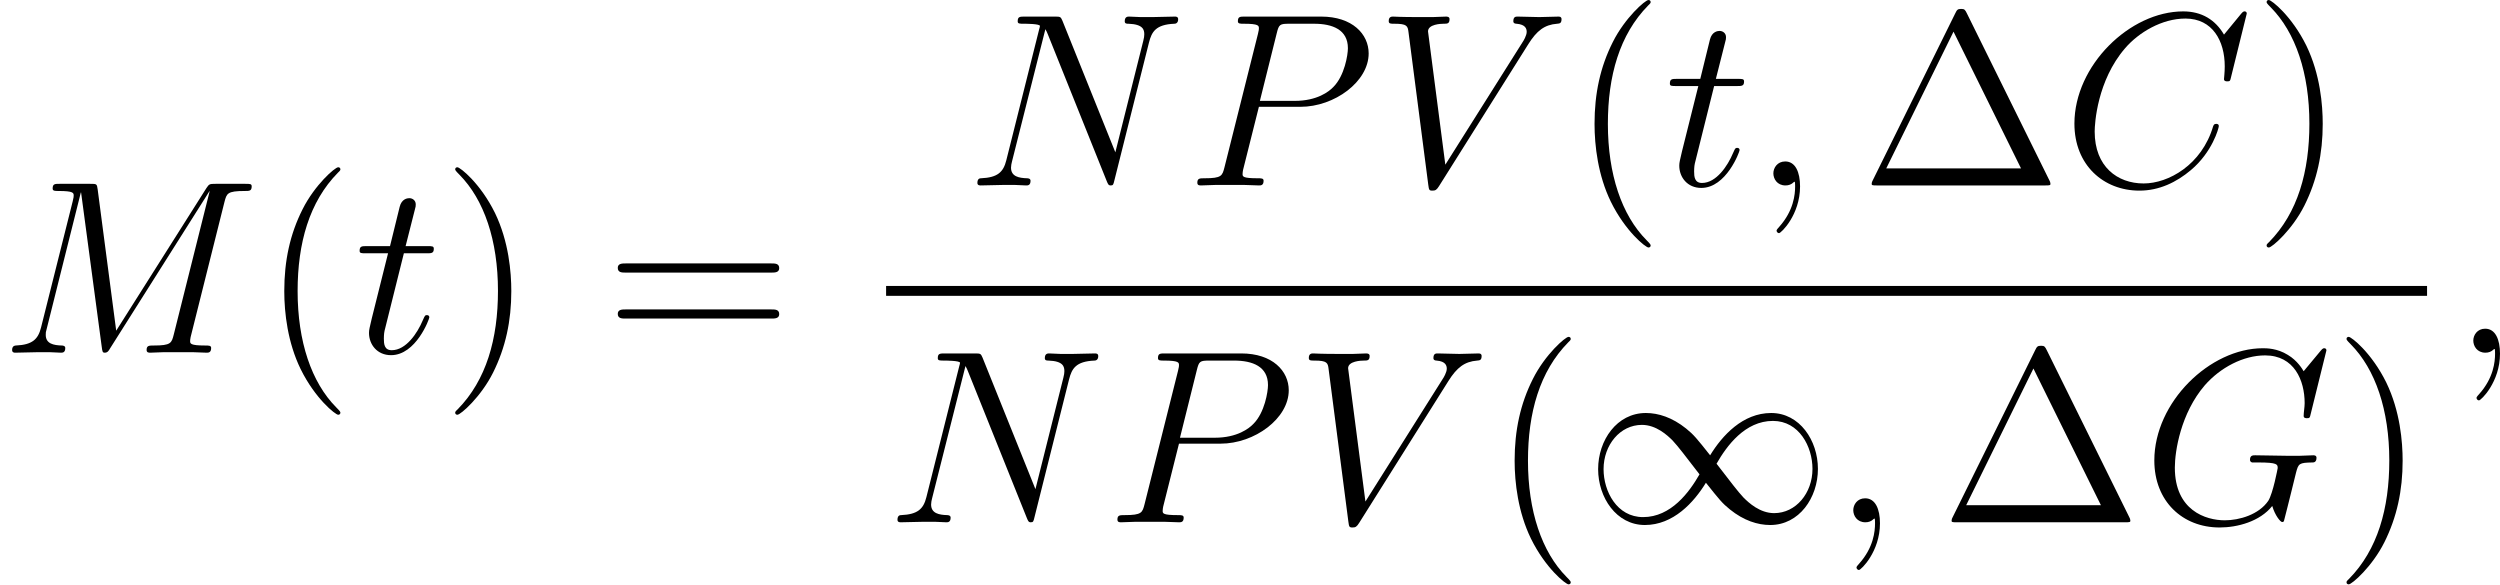
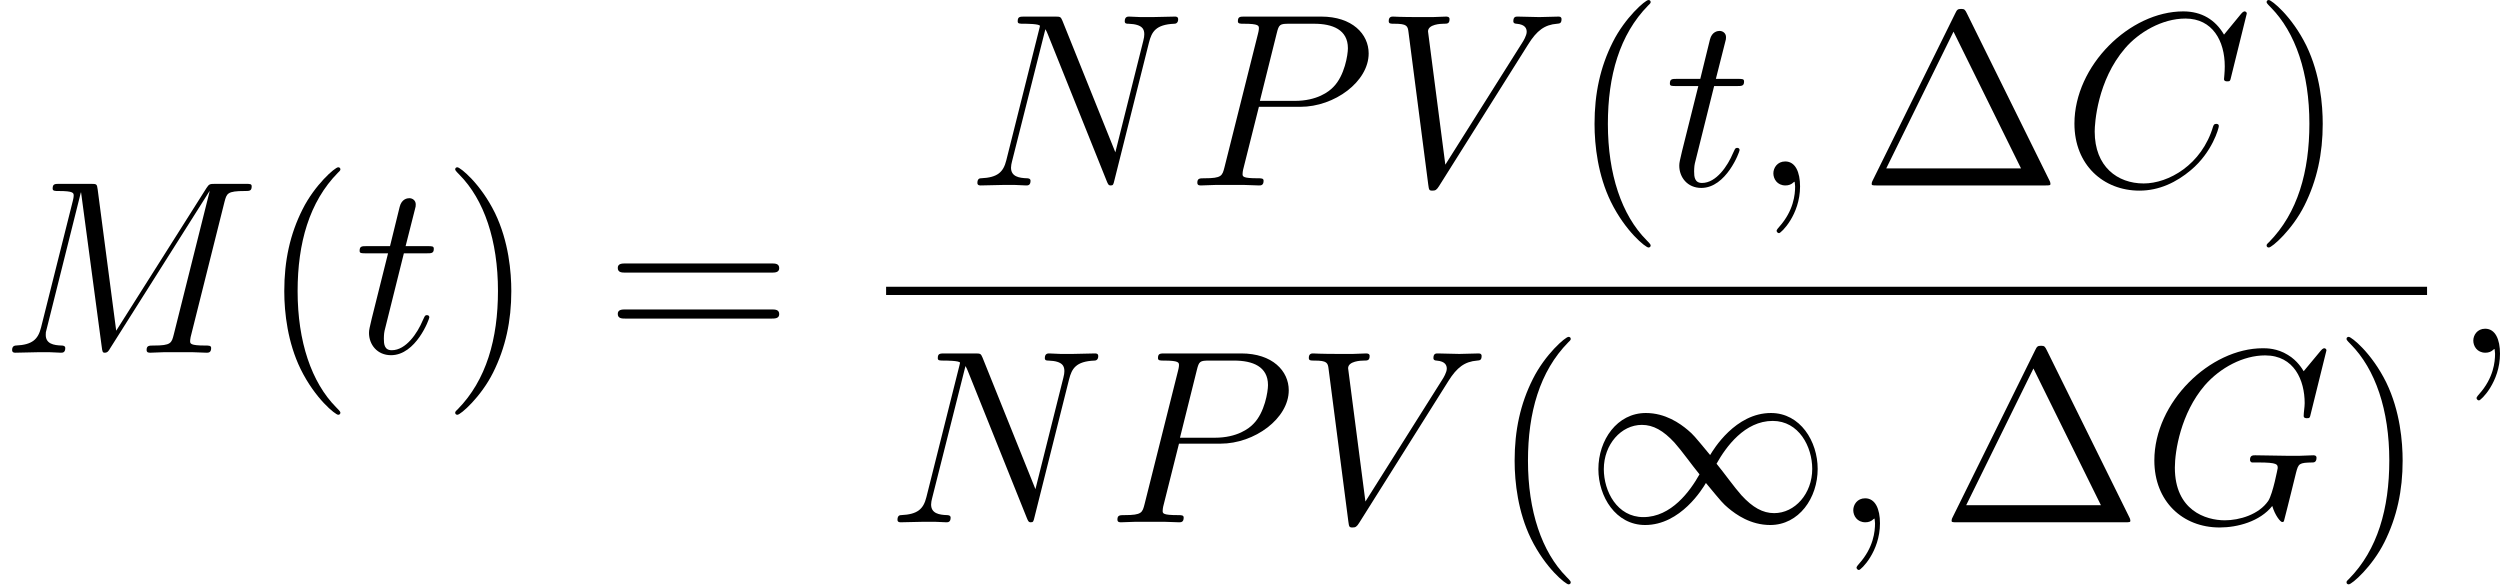
- <svg xmlns="http://www.w3.org/2000/svg" xmlns:xlink="http://www.w3.org/1999/xlink" version="1.1" width="120.886pt" height="28.256pt" viewBox="162.325 527.958 120.886 28.256">
+ <svg xmlns="http://www.w3.org/2000/svg" xmlns:xlink="http://www.w3.org/1999/xlink" version="1.1" width="120.886pt" height="28.256pt" viewBox="162.325 527.962 120.886 28.256">
  <defs>
-     <path id="g2-49" d="M5.542-2.956C4.953-3.698 4.822-3.862 4.484-4.135C3.873-4.625 3.262-4.822 2.705-4.822C1.429-4.822 .6-3.622 .6-2.345C.6-1.091 1.407 .12 2.662 .12S4.822-.873 5.356-1.745C5.945-1.004 6.076-.84 6.415-.567C7.025-.076 7.636 .12 8.193 .12C9.469 .12 10.298-1.08 10.298-2.356C10.298-3.611 9.491-4.822 8.236-4.822S6.076-3.829 5.542-2.956ZM5.825-2.585C6.273-3.371 7.08-4.473 8.313-4.473C9.469-4.473 10.058-3.338 10.058-2.356C10.058-1.287 9.327-.404 8.367-.404C7.735-.404 7.244-.862 7.015-1.091C6.742-1.385 6.491-1.724 5.825-2.585ZM5.073-2.116C4.625-1.331 3.818-.229 2.585-.229C1.429-.229 .84-1.364 .84-2.345C.84-3.415 1.571-4.298 2.531-4.298C3.164-4.298 3.655-3.84 3.884-3.611C4.156-3.316 4.407-2.978 5.073-2.116Z" />
-     <use id="g16-49" xlink:href="#g2-49" transform="scale(1.095891)" />
-     <path id="g29-1" d="M5.153-8.321C5.069-8.488 5.045-8.536 4.878-8.536C4.698-8.536 4.674-8.488 4.591-8.321L.598-.239C.574-.203 .55-.132 .55-.084C.55-.012 .562 0 .801 0H8.942C9.182 0 9.194-.012 9.194-.084C9.194-.132 9.17-.203 9.146-.239L5.153-8.321ZM4.507-7.436L7.771-.825H1.255L4.507-7.436Z" />
-     <path id="g29-40" d="M3.885 2.905C3.885 2.869 3.885 2.845 3.682 2.642C2.487 1.435 1.817-.538 1.817-2.977C1.817-5.296 2.379-7.293 3.766-8.703C3.885-8.811 3.885-8.835 3.885-8.871C3.885-8.942 3.826-8.966 3.778-8.966C3.622-8.966 2.642-8.106 2.056-6.934C1.447-5.727 1.172-4.447 1.172-2.977C1.172-1.913 1.339-.49 1.961 .789C2.666 2.224 3.646 3.001 3.778 3.001C3.826 3.001 3.885 2.977 3.885 2.905Z" />
-     <path id="g29-41" d="M3.371-2.977C3.371-3.885 3.252-5.368 2.582-6.755C1.877-8.189 .897-8.966 .765-8.966C.717-8.966 .658-8.942 .658-8.871C.658-8.835 .658-8.811 .861-8.608C2.056-7.4 2.726-5.428 2.726-2.989C2.726-.669 2.164 1.327 .777 2.738C.658 2.845 .658 2.869 .658 2.905C.658 2.977 .717 3.001 .765 3.001C.921 3.001 1.901 2.14 2.487 .968C3.096-.251 3.371-1.542 3.371-2.977Z" />
-     <path id="g29-61" d="M8.07-3.873C8.237-3.873 8.452-3.873 8.452-4.089C8.452-4.316 8.249-4.316 8.07-4.316H1.028C.861-4.316 .646-4.316 .646-4.101C.646-3.873 .849-3.873 1.028-3.873H8.07ZM8.07-1.65C8.237-1.65 8.452-1.65 8.452-1.865C8.452-2.092 8.249-2.092 8.07-2.092H1.028C.861-2.092 .646-2.092 .646-1.877C.646-1.65 .849-1.65 1.028-1.65H8.07Z" />
-     <path id="g19-59" d="M2.331 .048C2.331-.646 2.104-1.16 1.614-1.16C1.231-1.16 1.04-.849 1.04-.586S1.219 0 1.626 0C1.781 0 1.913-.048 2.02-.155C2.044-.179 2.056-.179 2.068-.179C2.092-.179 2.092-.012 2.092 .048C2.092 .442 2.02 1.219 1.327 1.997C1.196 2.14 1.196 2.164 1.196 2.188C1.196 2.248 1.255 2.307 1.315 2.307C1.411 2.307 2.331 1.423 2.331 .048Z" />
-     <path id="g19-67" d="M8.931-8.309C8.931-8.416 8.847-8.416 8.823-8.416S8.751-8.416 8.656-8.297L7.831-7.293C7.412-8.01 6.755-8.416 5.858-8.416C3.276-8.416 .598-5.798 .598-2.989C.598-.992 1.997 .251 3.742 .251C4.698 .251 5.535-.155 6.229-.741C7.269-1.614 7.58-2.774 7.58-2.869C7.58-2.977 7.484-2.977 7.448-2.977C7.34-2.977 7.329-2.905 7.305-2.857C6.755-.992 5.141-.096 3.945-.096C2.678-.096 1.578-.909 1.578-2.606C1.578-2.989 1.698-5.069 3.049-6.635C3.706-7.4 4.83-8.07 5.966-8.07C7.281-8.07 7.867-6.982 7.867-5.762C7.867-5.452 7.831-5.189 7.831-5.141C7.831-5.033 7.95-5.033 7.986-5.033C8.118-5.033 8.13-5.045 8.177-5.26L8.931-8.309Z" />
-     <path id="g19-71" d="M8.919-8.309C8.919-8.416 8.835-8.416 8.811-8.416S8.739-8.416 8.644-8.297L7.819-7.305C7.759-7.4 7.52-7.819 7.054-8.094C6.539-8.416 6.025-8.416 5.846-8.416C3.288-8.416 .598-5.81 .598-2.989C.598-1.016 1.961 .251 3.754 .251C4.615 .251 5.703-.036 6.3-.789C6.432-.335 6.695-.012 6.779-.012C6.838-.012 6.85-.048 6.862-.048C6.874-.072 6.97-.49 7.03-.705L7.221-1.47C7.317-1.865 7.364-2.032 7.448-2.391C7.568-2.845 7.592-2.881 8.249-2.893C8.297-2.893 8.44-2.893 8.44-3.12C8.44-3.24 8.321-3.24 8.285-3.24C8.082-3.24 7.855-3.216 7.639-3.216H6.994C6.492-3.216 5.966-3.24 5.475-3.24C5.368-3.24 5.224-3.24 5.224-3.025C5.224-2.905 5.32-2.905 5.32-2.893H5.619C6.563-2.893 6.563-2.798 6.563-2.618C6.563-2.606 6.336-1.399 6.109-1.04C5.655-.371 4.71-.096 4.005-.096C3.084-.096 1.59-.574 1.59-2.642C1.59-3.443 1.877-5.272 3.037-6.623C3.79-7.484 4.902-8.07 5.954-8.07C7.364-8.07 7.867-6.862 7.867-5.762C7.867-5.571 7.819-5.308 7.819-5.141C7.819-5.033 7.938-5.033 7.974-5.033C8.106-5.033 8.118-5.045 8.165-5.26L8.919-8.309Z" />
-     <path id="g19-77" d="M10.855-7.293C10.963-7.699 10.987-7.819 11.836-7.819C12.063-7.819 12.17-7.819 12.17-8.046C12.17-8.165 12.087-8.165 11.86-8.165H10.425C10.126-8.165 10.114-8.153 9.983-7.962L5.619-1.064L4.722-7.902C4.686-8.165 4.674-8.165 4.364-8.165H2.881C2.654-8.165 2.546-8.165 2.546-7.938C2.546-7.819 2.654-7.819 2.833-7.819C3.563-7.819 3.563-7.723 3.563-7.592C3.563-7.568 3.563-7.496 3.515-7.317L1.985-1.219C1.841-.646 1.566-.383 .765-.347C.729-.347 .586-.335 .586-.132C.586 0 .693 0 .741 0C.98 0 1.59-.024 1.829-.024H2.403C2.57-.024 2.774 0 2.941 0C3.025 0 3.156 0 3.156-.227C3.156-.335 3.037-.347 2.989-.347C2.594-.359 2.212-.43 2.212-.861C2.212-.98 2.212-.992 2.26-1.16L3.909-7.747H3.921L4.914-.323C4.949-.036 4.961 0 5.069 0C5.2 0 5.26-.096 5.32-.203L10.126-7.807H10.138L8.404-.885C8.297-.466 8.273-.347 7.436-.347C7.209-.347 7.089-.347 7.089-.132C7.089 0 7.197 0 7.269 0C7.472 0 7.711-.024 7.914-.024H9.325C9.528-.024 9.779 0 9.983 0C10.078 0 10.21 0 10.21-.227C10.21-.347 10.102-.347 9.923-.347C9.194-.347 9.194-.442 9.194-.562C9.194-.574 9.194-.658 9.217-.753L10.855-7.293Z" />
-     <path id="g19-78" d="M8.847-6.91C8.978-7.424 9.17-7.783 10.078-7.819C10.114-7.819 10.258-7.831 10.258-8.034C10.258-8.165 10.15-8.165 10.102-8.165C9.863-8.165 9.253-8.141 9.014-8.141H8.44C8.273-8.141 8.058-8.165 7.89-8.165C7.819-8.165 7.675-8.165 7.675-7.938C7.675-7.819 7.771-7.819 7.855-7.819C8.572-7.795 8.62-7.52 8.62-7.305C8.62-7.197 8.608-7.161 8.572-6.994L7.221-1.602L4.663-7.962C4.579-8.153 4.567-8.165 4.304-8.165H2.845C2.606-8.165 2.499-8.165 2.499-7.938C2.499-7.819 2.582-7.819 2.809-7.819C2.869-7.819 3.575-7.819 3.575-7.711C3.575-7.687 3.551-7.592 3.539-7.556L1.949-1.219C1.805-.634 1.518-.383 .729-.347C.669-.347 .55-.335 .55-.12C.55 0 .669 0 .705 0C.944 0 1.554-.024 1.793-.024H2.367C2.534-.024 2.738 0 2.905 0C2.989 0 3.12 0 3.12-.227C3.12-.335 3.001-.347 2.953-.347C2.558-.359 2.176-.43 2.176-.861C2.176-.956 2.2-1.064 2.224-1.16L3.838-7.556C3.909-7.436 3.909-7.412 3.957-7.305L6.802-.215C6.862-.072 6.886 0 6.994 0C7.113 0 7.125-.036 7.173-.239L8.847-6.91Z" />
-     <path id="g19-80" d="M3.539-3.802H5.547C7.197-3.802 8.847-5.021 8.847-6.384C8.847-7.317 8.058-8.165 6.551-8.165H2.857C2.63-8.165 2.523-8.165 2.523-7.938C2.523-7.819 2.63-7.819 2.809-7.819C3.539-7.819 3.539-7.723 3.539-7.592C3.539-7.568 3.539-7.496 3.491-7.317L1.877-.885C1.769-.466 1.745-.347 .909-.347C.681-.347 .562-.347 .562-.132C.562 0 .669 0 .741 0C.968 0 1.207-.024 1.435-.024H2.833C3.061-.024 3.312 0 3.539 0C3.634 0 3.766 0 3.766-.227C3.766-.347 3.658-.347 3.479-.347C2.762-.347 2.75-.43 2.75-.55C2.75-.61 2.762-.693 2.774-.753L3.539-3.802ZM4.4-7.352C4.507-7.795 4.555-7.819 5.021-7.819H6.205C7.101-7.819 7.843-7.532 7.843-6.635C7.843-6.324 7.687-5.308 7.137-4.758C6.934-4.543 6.36-4.089 5.272-4.089H3.587L4.4-7.352Z" />
-     <path id="g19-86" d="M7.4-6.838C7.807-7.484 8.177-7.771 8.787-7.819C8.907-7.831 9.002-7.831 9.002-8.046C9.002-8.094 8.978-8.165 8.871-8.165C8.656-8.165 8.141-8.141 7.926-8.141C7.58-8.141 7.221-8.165 6.886-8.165C6.791-8.165 6.671-8.165 6.671-7.938C6.671-7.831 6.779-7.819 6.826-7.819C7.269-7.783 7.317-7.568 7.317-7.424C7.317-7.245 7.149-6.97 7.137-6.958L3.383-1.004L2.546-7.448C2.546-7.795 3.168-7.819 3.3-7.819C3.479-7.819 3.587-7.819 3.587-8.046C3.587-8.165 3.455-8.165 3.419-8.165C3.216-8.165 2.977-8.141 2.774-8.141H2.104C1.231-8.141 .873-8.165 .861-8.165C.789-8.165 .646-8.165 .646-7.95C.646-7.819 .729-7.819 .921-7.819C1.53-7.819 1.566-7.711 1.602-7.412L2.558-.036C2.594 .215 2.594 .251 2.762 .251C2.905 .251 2.965 .215 3.084 .024L7.4-6.838Z" />
-     <path id="g19-116" d="M2.403-4.806H3.503C3.73-4.806 3.85-4.806 3.85-5.021C3.85-5.153 3.778-5.153 3.539-5.153H2.487L2.929-6.898C2.977-7.066 2.977-7.089 2.977-7.173C2.977-7.364 2.821-7.472 2.666-7.472C2.57-7.472 2.295-7.436 2.2-7.054L1.733-5.153H.61C.371-5.153 .263-5.153 .263-4.926C.263-4.806 .347-4.806 .574-4.806H1.638L.849-1.65C.753-1.231 .717-1.112 .717-.956C.717-.395 1.112 .12 1.781 .12C2.989 .12 3.634-1.626 3.634-1.71C3.634-1.781 3.587-1.817 3.515-1.817C3.491-1.817 3.443-1.817 3.419-1.769C3.407-1.757 3.395-1.745 3.312-1.554C3.061-.956 2.511-.12 1.817-.12C1.459-.12 1.435-.418 1.435-.681C1.435-.693 1.435-.921 1.47-1.064L2.403-4.806Z" />
+     <path id="g2-49" d="M10.287-2.356C10.287-3.567 9.524-4.822 8.225-4.822C6.655-4.822 5.684-3.207 5.542-2.967C4.811-3.851 4.8-3.862 4.56-4.069C4.211-4.364 3.567-4.822 2.705-4.822C1.44-4.822 .611-3.633 .611-2.345C.611-1.135 1.375 .12 2.673 .12C4.244 .12 5.215-1.495 5.356-1.735C6.087-.851 6.098-.84 6.338-.633C6.687-.338 7.331 .12 8.193 .12C9.458 .12 10.287-1.069 10.287-2.356ZM10.047-2.356C10.047-1.265 9.284-.404 8.367-.404C7.865-.404 7.418-.655 6.927-1.189C6.622-1.527 6.131-2.215 5.825-2.585C6.24-3.327 7.069-4.473 8.302-4.473C9.458-4.473 10.047-3.338 10.047-2.356ZM5.073-2.116C4.658-1.375 3.829-.229 2.596-.229C1.44-.229 .851-1.364 .851-2.345C.851-3.436 1.615-4.298 2.531-4.298C3.033-4.298 3.48-4.047 3.971-3.513C4.276-3.175 4.767-2.487 5.073-2.116Z" />
+     <path id="g21-1" d="M9.194-.084C9.194-.132 9.17-.203 9.146-.239L5.153-8.321C5.069-8.488 5.045-8.536 4.878-8.536C4.698-8.536 4.674-8.488 4.591-8.321L.598-.239C.574-.203 .55-.132 .55-.084C.55-.012 .562 0 .801 0H8.942C9.182 0 9.194-.012 9.194-.084ZM7.771-.825H1.255L4.507-7.436L7.771-.825Z" />
+     <path id="g21-40" d="M3.885 2.905C3.885 2.869 3.885 2.845 3.682 2.642C2.487 1.435 1.817-.538 1.817-2.977C1.817-5.296 2.379-7.293 3.766-8.703C3.885-8.811 3.885-8.835 3.885-8.871C3.885-8.942 3.826-8.966 3.778-8.966C3.622-8.966 2.642-8.106 2.056-6.934C1.447-5.727 1.172-4.447 1.172-2.977C1.172-1.913 1.339-.49 1.961 .789C2.666 2.224 3.646 3.001 3.778 3.001C3.826 3.001 3.885 2.977 3.885 2.905Z" />
+     <path id="g21-41" d="M3.371-2.977C3.371-3.885 3.252-5.368 2.582-6.755C1.877-8.189 .897-8.966 .765-8.966C.717-8.966 .658-8.942 .658-8.871C.658-8.835 .658-8.811 .861-8.608C2.056-7.4 2.726-5.428 2.726-2.989C2.726-.669 2.164 1.327 .777 2.738C.658 2.845 .658 2.869 .658 2.905C.658 2.977 .717 3.001 .765 3.001C.921 3.001 1.901 2.14 2.487 .968C3.096-.251 3.371-1.542 3.371-2.977Z" />
+     <path id="g21-61" d="M8.452-4.089C8.452-4.316 8.249-4.316 8.07-4.316H1.028C.861-4.316 .646-4.316 .646-4.101C.646-3.873 .849-3.873 1.028-3.873H8.07C8.237-3.873 8.452-3.873 8.452-4.089ZM8.452-1.865C8.452-2.092 8.249-2.092 8.07-2.092H1.028C.861-2.092 .646-2.092 .646-1.877C.646-1.65 .849-1.65 1.028-1.65H8.07C8.237-1.65 8.452-1.65 8.452-1.865Z" />
+     <use id="g15-49" xlink:href="#g2-49" transform="scale(1.095891)" />
+     <path id="g18-59" d="M2.331 .048C2.331-.646 2.104-1.16 1.614-1.16C1.231-1.16 1.04-.849 1.04-.586S1.219 0 1.626 0C1.781 0 1.913-.048 2.02-.155C2.044-.179 2.068-.179 2.068-.179S2.092-.012 2.092 .048C2.092 .442 2.02 1.219 1.327 1.997C1.196 2.14 1.196 2.188 1.196 2.188C1.196 2.248 1.255 2.307 1.315 2.307C1.411 2.307 2.331 1.423 2.331 .048Z" />
+     <path id="g18-67" d="M7.58-2.869C7.58-2.977 7.484-2.977 7.448-2.977C7.34-2.977 7.329-2.905 7.305-2.857C6.755-.992 5.141-.096 3.945-.096C2.678-.096 1.578-.909 1.578-2.606C1.578-2.989 1.698-5.069 3.049-6.635C3.706-7.4 4.83-8.07 5.966-8.07C7.281-8.07 7.867-6.982 7.867-5.762C7.867-5.452 7.831-5.189 7.831-5.141C7.831-5.033 7.95-5.033 7.986-5.033C8.118-5.033 8.13-5.045 8.177-5.26L8.931-8.309C8.931-8.416 8.823-8.416 8.823-8.416S8.751-8.416 8.656-8.297L7.831-7.293C7.412-8.01 6.755-8.416 5.858-8.416C3.276-8.416 .598-5.798 .598-2.989C.598-.992 1.997 .251 3.742 .251C4.698 .251 5.535-.155 6.229-.741C7.269-1.614 7.58-2.774 7.58-2.869Z" />
+     <path id="g18-71" d="M8.44-3.12C8.44-3.24 8.321-3.24 8.285-3.24C8.082-3.24 7.855-3.216 7.639-3.216H6.994L5.475-3.24C5.368-3.24 5.224-3.24 5.224-3.025C5.224-2.905 5.32-2.893 5.32-2.893H5.619C6.563-2.893 6.563-2.798 6.563-2.618C6.563-2.618 6.336-1.399 6.109-1.04C5.655-.371 4.71-.096 4.005-.096C3.084-.096 1.59-.574 1.59-2.642C1.59-3.443 1.877-5.272 3.037-6.623C3.79-7.484 4.902-8.07 5.954-8.07C7.364-8.07 7.867-6.862 7.867-5.762C7.867-5.571 7.819-5.308 7.819-5.141C7.819-5.033 7.938-5.033 7.974-5.033C8.106-5.033 8.118-5.045 8.165-5.26L8.919-8.309C8.919-8.416 8.811-8.416 8.811-8.416S8.739-8.416 8.644-8.297L7.819-7.305C7.759-7.4 7.52-7.819 7.054-8.094C6.539-8.416 6.025-8.416 5.846-8.416C3.288-8.416 .598-5.81 .598-2.989C.598-1.016 1.961 .251 3.754 .251C4.615 .251 5.703-.036 6.3-.789C6.432-.335 6.695-.012 6.779-.012C6.838-.012 6.862-.048 6.862-.048C6.874-.072 6.97-.49 7.03-.705L7.221-1.47L7.448-2.391C7.568-2.845 7.592-2.881 8.249-2.893C8.297-2.893 8.44-2.893 8.44-3.12Z" />
+     <path id="g18-77" d="M12.17-8.046C12.17-8.165 12.087-8.165 11.86-8.165H10.425C10.126-8.165 10.114-8.153 9.983-7.962L5.619-1.064L4.722-7.902C4.686-8.165 4.674-8.165 4.364-8.165H2.881C2.654-8.165 2.546-8.165 2.546-7.938C2.546-7.819 2.654-7.819 2.833-7.819C3.563-7.819 3.563-7.723 3.563-7.592C3.563-7.592 3.563-7.496 3.515-7.317L1.985-1.219C1.841-.646 1.566-.383 .765-.347C.729-.347 .586-.335 .586-.132C.586 0 .693 0 .741 0L1.829-.024H2.403C2.57-.024 2.774 0 2.941 0C3.025 0 3.156 0 3.156-.227C3.156-.335 3.037-.347 2.989-.347C2.594-.359 2.212-.43 2.212-.861C2.212-.98 2.212-.992 2.26-1.16L3.909-7.747H3.921L4.914-.323C4.949-.036 4.961 0 5.069 0C5.2 0 5.26-.096 5.32-.203L10.126-7.807H10.138L8.404-.885C8.297-.466 8.273-.347 7.436-.347C7.209-.347 7.089-.347 7.089-.132C7.089 0 7.197 0 7.269 0C7.472 0 7.711-.024 7.914-.024H9.325C9.528-.024 9.779 0 9.983 0C10.078 0 10.21 0 10.21-.227C10.21-.347 10.102-.347 9.923-.347C9.194-.347 9.194-.442 9.194-.562C9.194-.562 9.194-.658 9.217-.753L10.855-7.293C10.963-7.699 10.987-7.819 11.836-7.819C12.063-7.819 12.17-7.819 12.17-8.046Z" />
+     <path id="g18-78" d="M10.258-8.034C10.258-8.165 10.15-8.165 10.102-8.165L9.014-8.141H8.44C8.273-8.141 8.058-8.165 7.89-8.165C7.819-8.165 7.675-8.165 7.675-7.938C7.675-7.819 7.771-7.819 7.855-7.819C8.572-7.795 8.62-7.52 8.62-7.305C8.62-7.197 8.608-7.161 8.572-6.994L7.221-1.602L4.663-7.962C4.579-8.153 4.567-8.165 4.304-8.165H2.845C2.606-8.165 2.499-8.165 2.499-7.938C2.499-7.819 2.582-7.819 2.809-7.819C2.869-7.819 3.575-7.819 3.575-7.711C3.575-7.711 3.551-7.592 3.539-7.556L1.949-1.219C1.805-.634 1.518-.383 .729-.347C.669-.347 .55-.335 .55-.12C.55 0 .669 0 .705 0L1.793-.024H2.367C2.534-.024 2.738 0 2.905 0C2.989 0 3.12 0 3.12-.227C3.12-.335 3.001-.347 2.953-.347C2.558-.359 2.176-.43 2.176-.861C2.176-.956 2.2-1.064 2.224-1.16L3.838-7.556C3.909-7.436 3.909-7.412 3.957-7.305L6.802-.215C6.862-.072 6.886 0 6.994 0C7.113 0 7.125-.036 7.173-.239L8.847-6.91C8.978-7.424 9.17-7.783 10.078-7.819C10.114-7.819 10.258-7.831 10.258-8.034Z" />
+     <path id="g18-80" d="M8.847-6.384C8.847-7.317 8.058-8.165 6.551-8.165H2.857C2.63-8.165 2.523-8.165 2.523-7.938C2.523-7.819 2.63-7.819 2.809-7.819C3.539-7.819 3.539-7.723 3.539-7.592C3.539-7.592 3.539-7.496 3.491-7.317L1.877-.885C1.769-.466 1.745-.347 .909-.347C.681-.347 .562-.347 .562-.132C.562 0 .669 0 .741 0C.968 0 1.207-.024 1.435-.024H2.833C3.061-.024 3.312 0 3.539 0C3.634 0 3.766 0 3.766-.227C3.766-.347 3.658-.347 3.479-.347C2.762-.347 2.75-.43 2.75-.55C2.75-.61 2.762-.693 2.774-.753L3.539-3.802H5.547C7.197-3.802 8.847-5.021 8.847-6.384ZM7.843-6.635C7.843-6.324 7.687-5.308 7.137-4.758C6.934-4.543 6.36-4.089 5.272-4.089H3.587L4.4-7.352C4.507-7.795 4.555-7.819 5.021-7.819H6.205C7.101-7.819 7.843-7.532 7.843-6.635Z" />
+     <path id="g18-86" d="M9.002-8.046C9.002-8.094 8.978-8.165 8.871-8.165C8.656-8.165 8.141-8.141 7.926-8.141C7.58-8.141 7.221-8.165 6.886-8.165C6.791-8.165 6.671-8.165 6.671-7.938C6.671-7.831 6.779-7.819 6.826-7.819C7.269-7.783 7.317-7.568 7.317-7.424C7.317-7.245 7.137-6.958 7.137-6.958L3.383-1.004L2.546-7.448C2.546-7.795 3.168-7.819 3.3-7.819C3.479-7.819 3.587-7.819 3.587-8.046C3.587-8.165 3.455-8.165 3.419-8.165C3.216-8.165 2.977-8.141 2.774-8.141H2.104C1.231-8.141 .861-8.165 .861-8.165C.789-8.165 .646-8.165 .646-7.95C.646-7.819 .729-7.819 .921-7.819C1.53-7.819 1.566-7.711 1.602-7.412L2.558-.036C2.594 .215 2.594 .251 2.762 .251C2.905 .251 2.965 .215 3.084 .024L7.4-6.838C7.807-7.484 8.177-7.771 8.787-7.819C8.907-7.831 9.002-7.831 9.002-8.046Z" />
+     <path id="g18-116" d="M3.634-1.71C3.634-1.781 3.587-1.817 3.515-1.817C3.515-1.817 3.443-1.817 3.419-1.769C3.419-1.769 3.395-1.745 3.312-1.554C3.061-.956 2.511-.12 1.817-.12C1.459-.12 1.435-.418 1.435-.681C1.435-.681 1.435-.921 1.47-1.064L2.403-4.806H3.503C3.73-4.806 3.85-4.806 3.85-5.021C3.85-5.153 3.778-5.153 3.539-5.153H2.487L2.929-6.898C2.977-7.066 2.977-7.089 2.977-7.173C2.977-7.364 2.821-7.472 2.666-7.472C2.57-7.472 2.295-7.436 2.2-7.054L1.733-5.153H.61C.371-5.153 .263-5.153 .263-4.926C.263-4.806 .347-4.806 .574-4.806H1.638L.849-1.65C.753-1.231 .717-1.112 .717-.956C.717-.395 1.112 .12 1.781 .12C2.989 .12 3.634-1.626 3.634-1.71Z" />
  </defs>
  <g id="page1">
-     <use x="162.325" y="545.012" xlink:href="#g19-77" />
-     <use x="174.899" y="545.012" xlink:href="#g29-40" />
-     <use x="179.451" y="545.012" xlink:href="#g19-116" />
-     <use x="183.678" y="545.012" xlink:href="#g29-41" />
-     <use x="191.551" y="545.012" xlink:href="#g29-61" />
-     <use x="209.036" y="536.925" xlink:href="#g19-78" />
-     <use x="219.659" y="536.925" xlink:href="#g19-80" />
-     <use x="228.83" y="536.925" xlink:href="#g19-86" />
-     <use x="238.256" y="536.925" xlink:href="#g29-40" />
-     <use x="242.808" y="536.925" xlink:href="#g19-116" />
-     <use x="247.035" y="536.925" xlink:href="#g19-59" />
-     <use x="252.279" y="536.925" xlink:href="#g29-1" />
-     <use x="262.034" y="536.925" xlink:href="#g19-67" />
-     <use x="271.268" y="536.925" xlink:href="#g29-41" />
-     <rect x="205.172" y="541.785" height=".478" width="74.512" />
-     <use x="205.172" y="553.213" xlink:href="#g19-78" />
-     <use x="215.795" y="553.213" xlink:href="#g19-80" />
-     <use x="224.966" y="553.213" xlink:href="#g19-86" />
-     <use x="234.392" y="553.213" xlink:href="#g29-40" />
-     <use x="238.944" y="553.213" xlink:href="#g16-49" />
-     <use x="250.899" y="553.213" xlink:href="#g19-59" />
-     <use x="256.143" y="553.213" xlink:href="#g29-1" />
-     <use x="265.898" y="553.213" xlink:href="#g19-71" />
-     <use x="275.132" y="553.213" xlink:href="#g29-41" />
-     <use x="280.88" y="545.012" xlink:href="#g19-59" />
+     <use x="162.325" y="545.017" xlink:href="#g18-77" />
+     <use x="174.899" y="545.017" xlink:href="#g21-40" />
+     <use x="179.451" y="545.017" xlink:href="#g18-116" />
+     <use x="183.678" y="545.017" xlink:href="#g21-41" />
+     <use x="191.551" y="545.017" xlink:href="#g21-61" />
+     <use x="209.036" y="536.929" xlink:href="#g18-78" />
+     <use x="219.659" y="536.929" xlink:href="#g18-80" />
+     <use x="228.83" y="536.929" xlink:href="#g18-86" />
+     <use x="238.256" y="536.929" xlink:href="#g21-40" />
+     <use x="242.808" y="536.929" xlink:href="#g18-116" />
+     <use x="247.035" y="536.929" xlink:href="#g18-59" />
+     <use x="252.279" y="536.929" xlink:href="#g21-1" />
+     <use x="262.035" y="536.929" xlink:href="#g18-67" />
+     <use x="271.268" y="536.929" xlink:href="#g21-41" />
+     <rect x="205.172" y="541.828" height=".398" width="74.512" />
+     <use x="205.172" y="553.217" xlink:href="#g18-78" />
+     <use x="215.795" y="553.217" xlink:href="#g18-80" />
+     <use x="224.966" y="553.217" xlink:href="#g18-86" />
+     <use x="234.392" y="553.217" xlink:href="#g21-40" />
+     <use x="238.944" y="553.217" xlink:href="#g15-49" />
+     <use x="250.899" y="553.217" xlink:href="#g18-59" />
+     <use x="256.143" y="553.217" xlink:href="#g21-1" />
+     <use x="265.899" y="553.217" xlink:href="#g18-71" />
+     <use x="275.132" y="553.217" xlink:href="#g21-41" />
+     <use x="280.88" y="545.017" xlink:href="#g18-59" />
  </g>
</svg>
